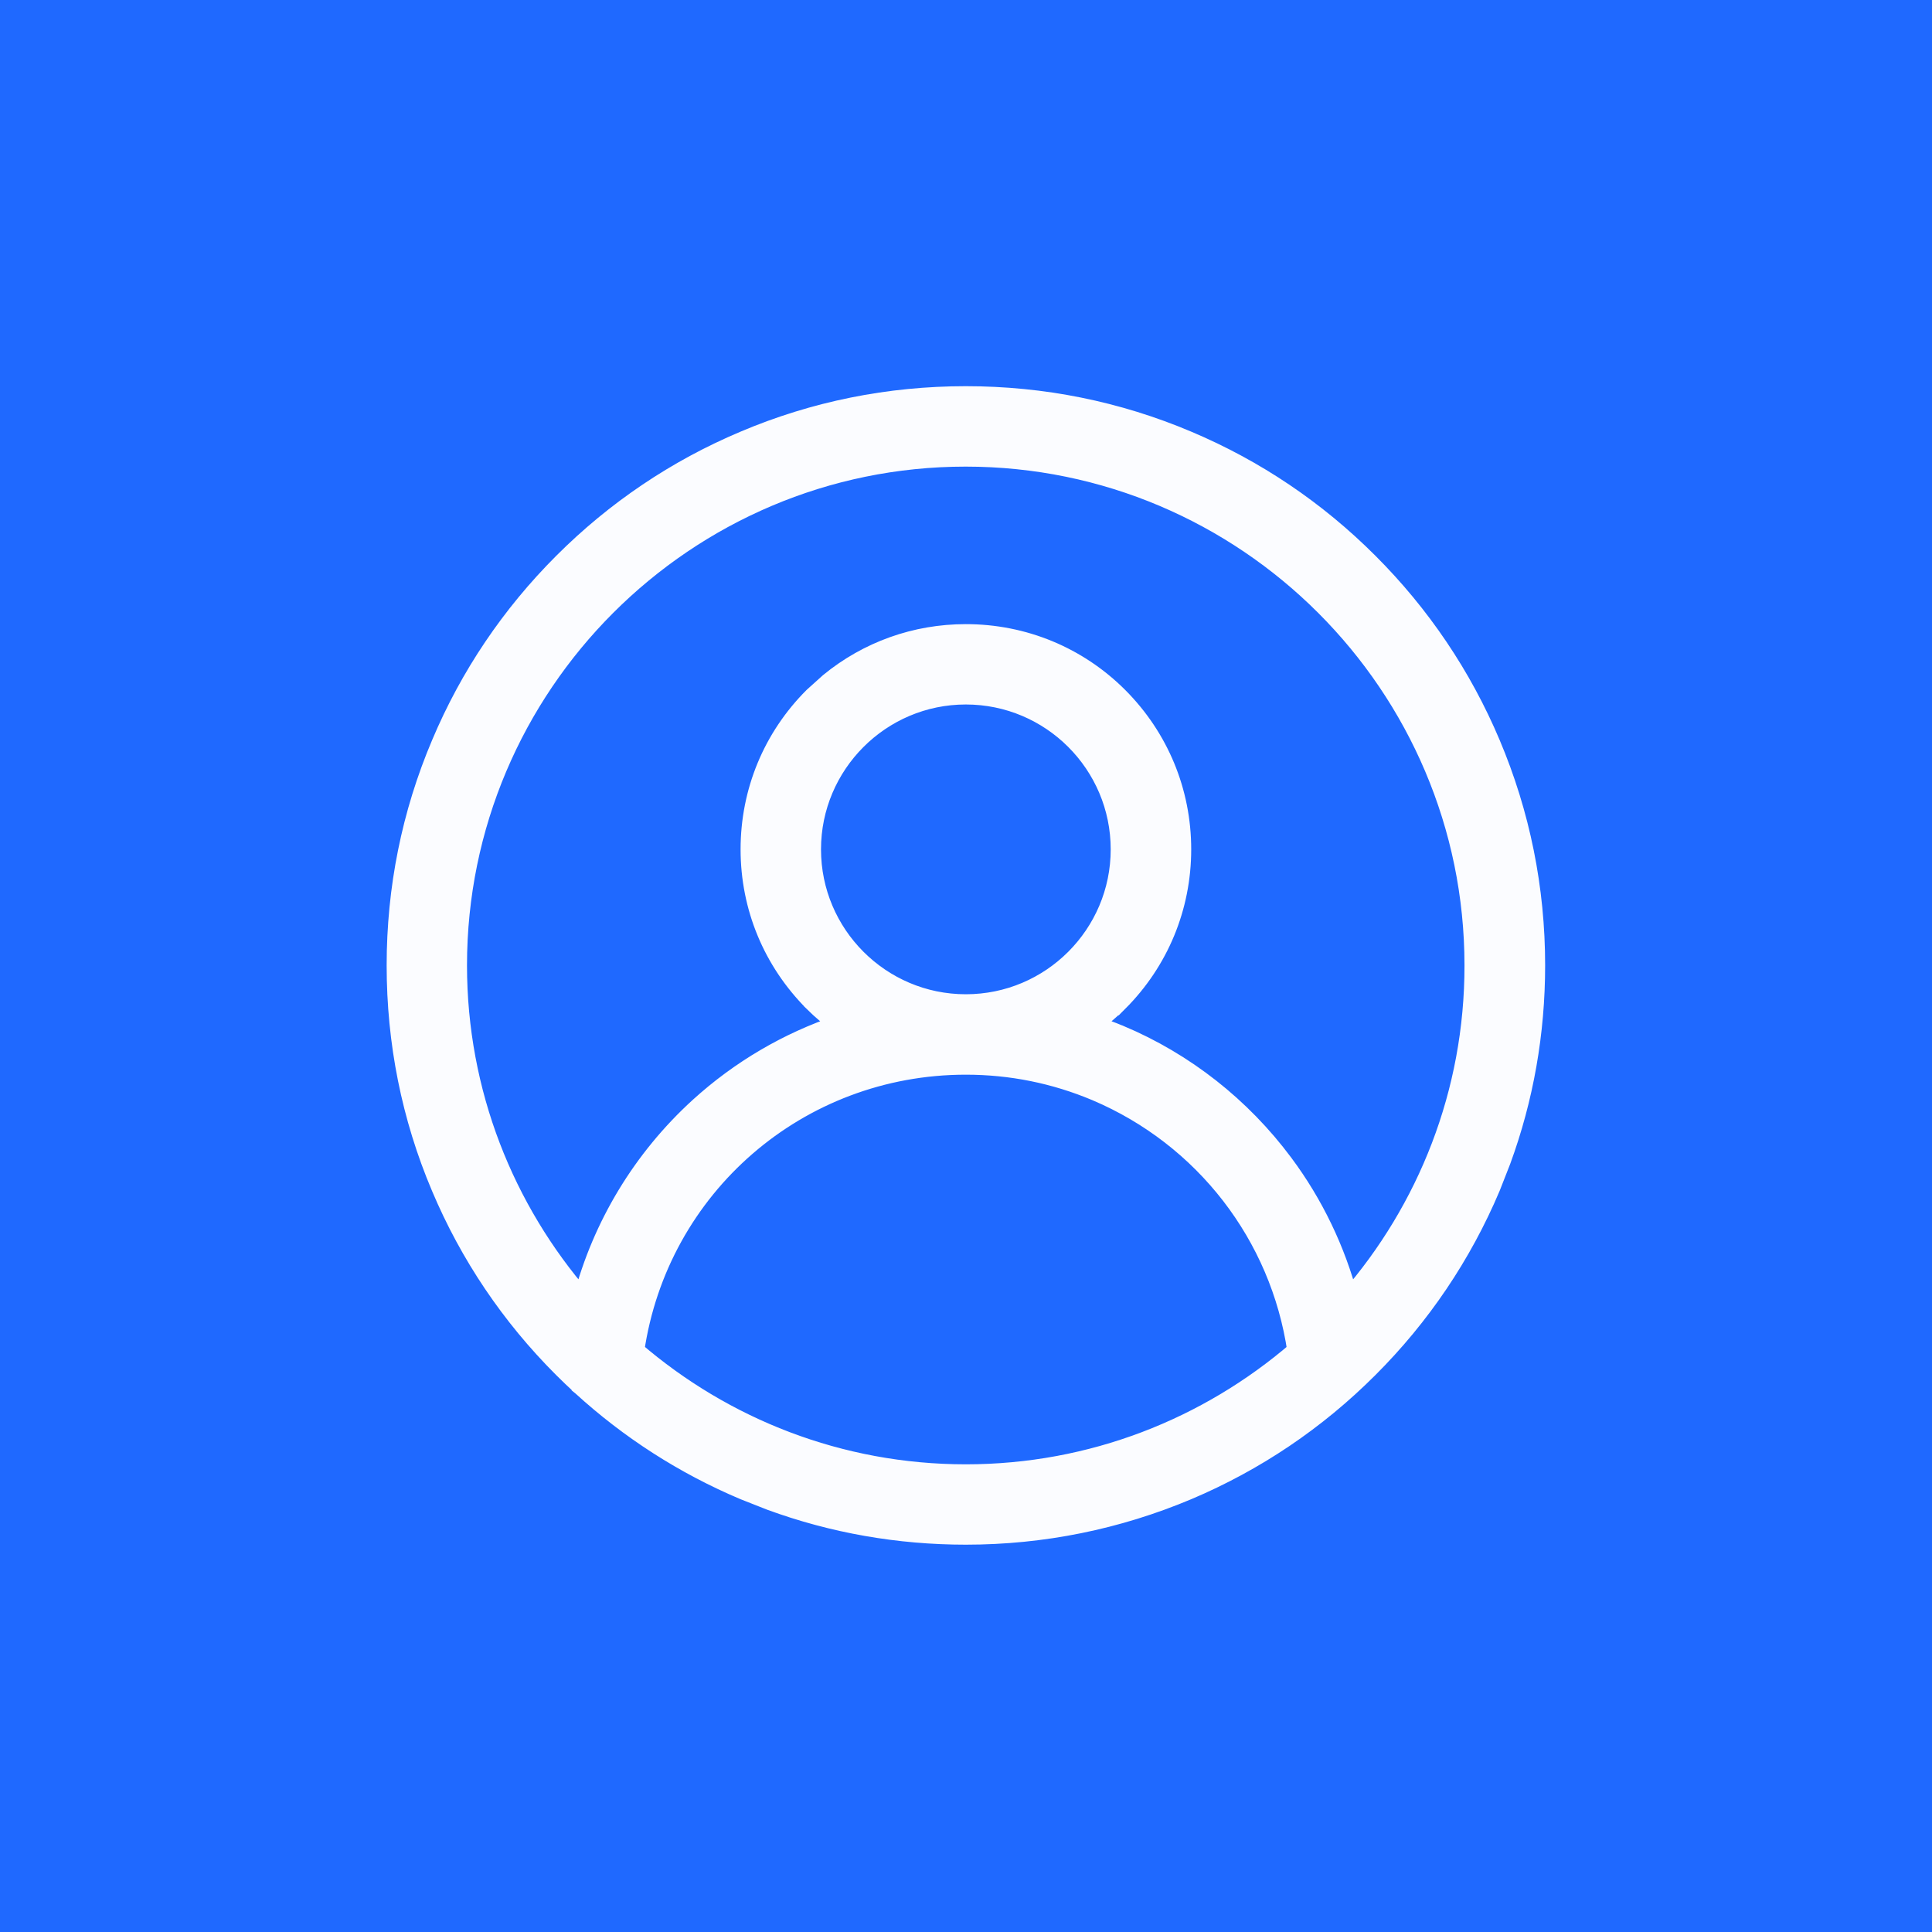
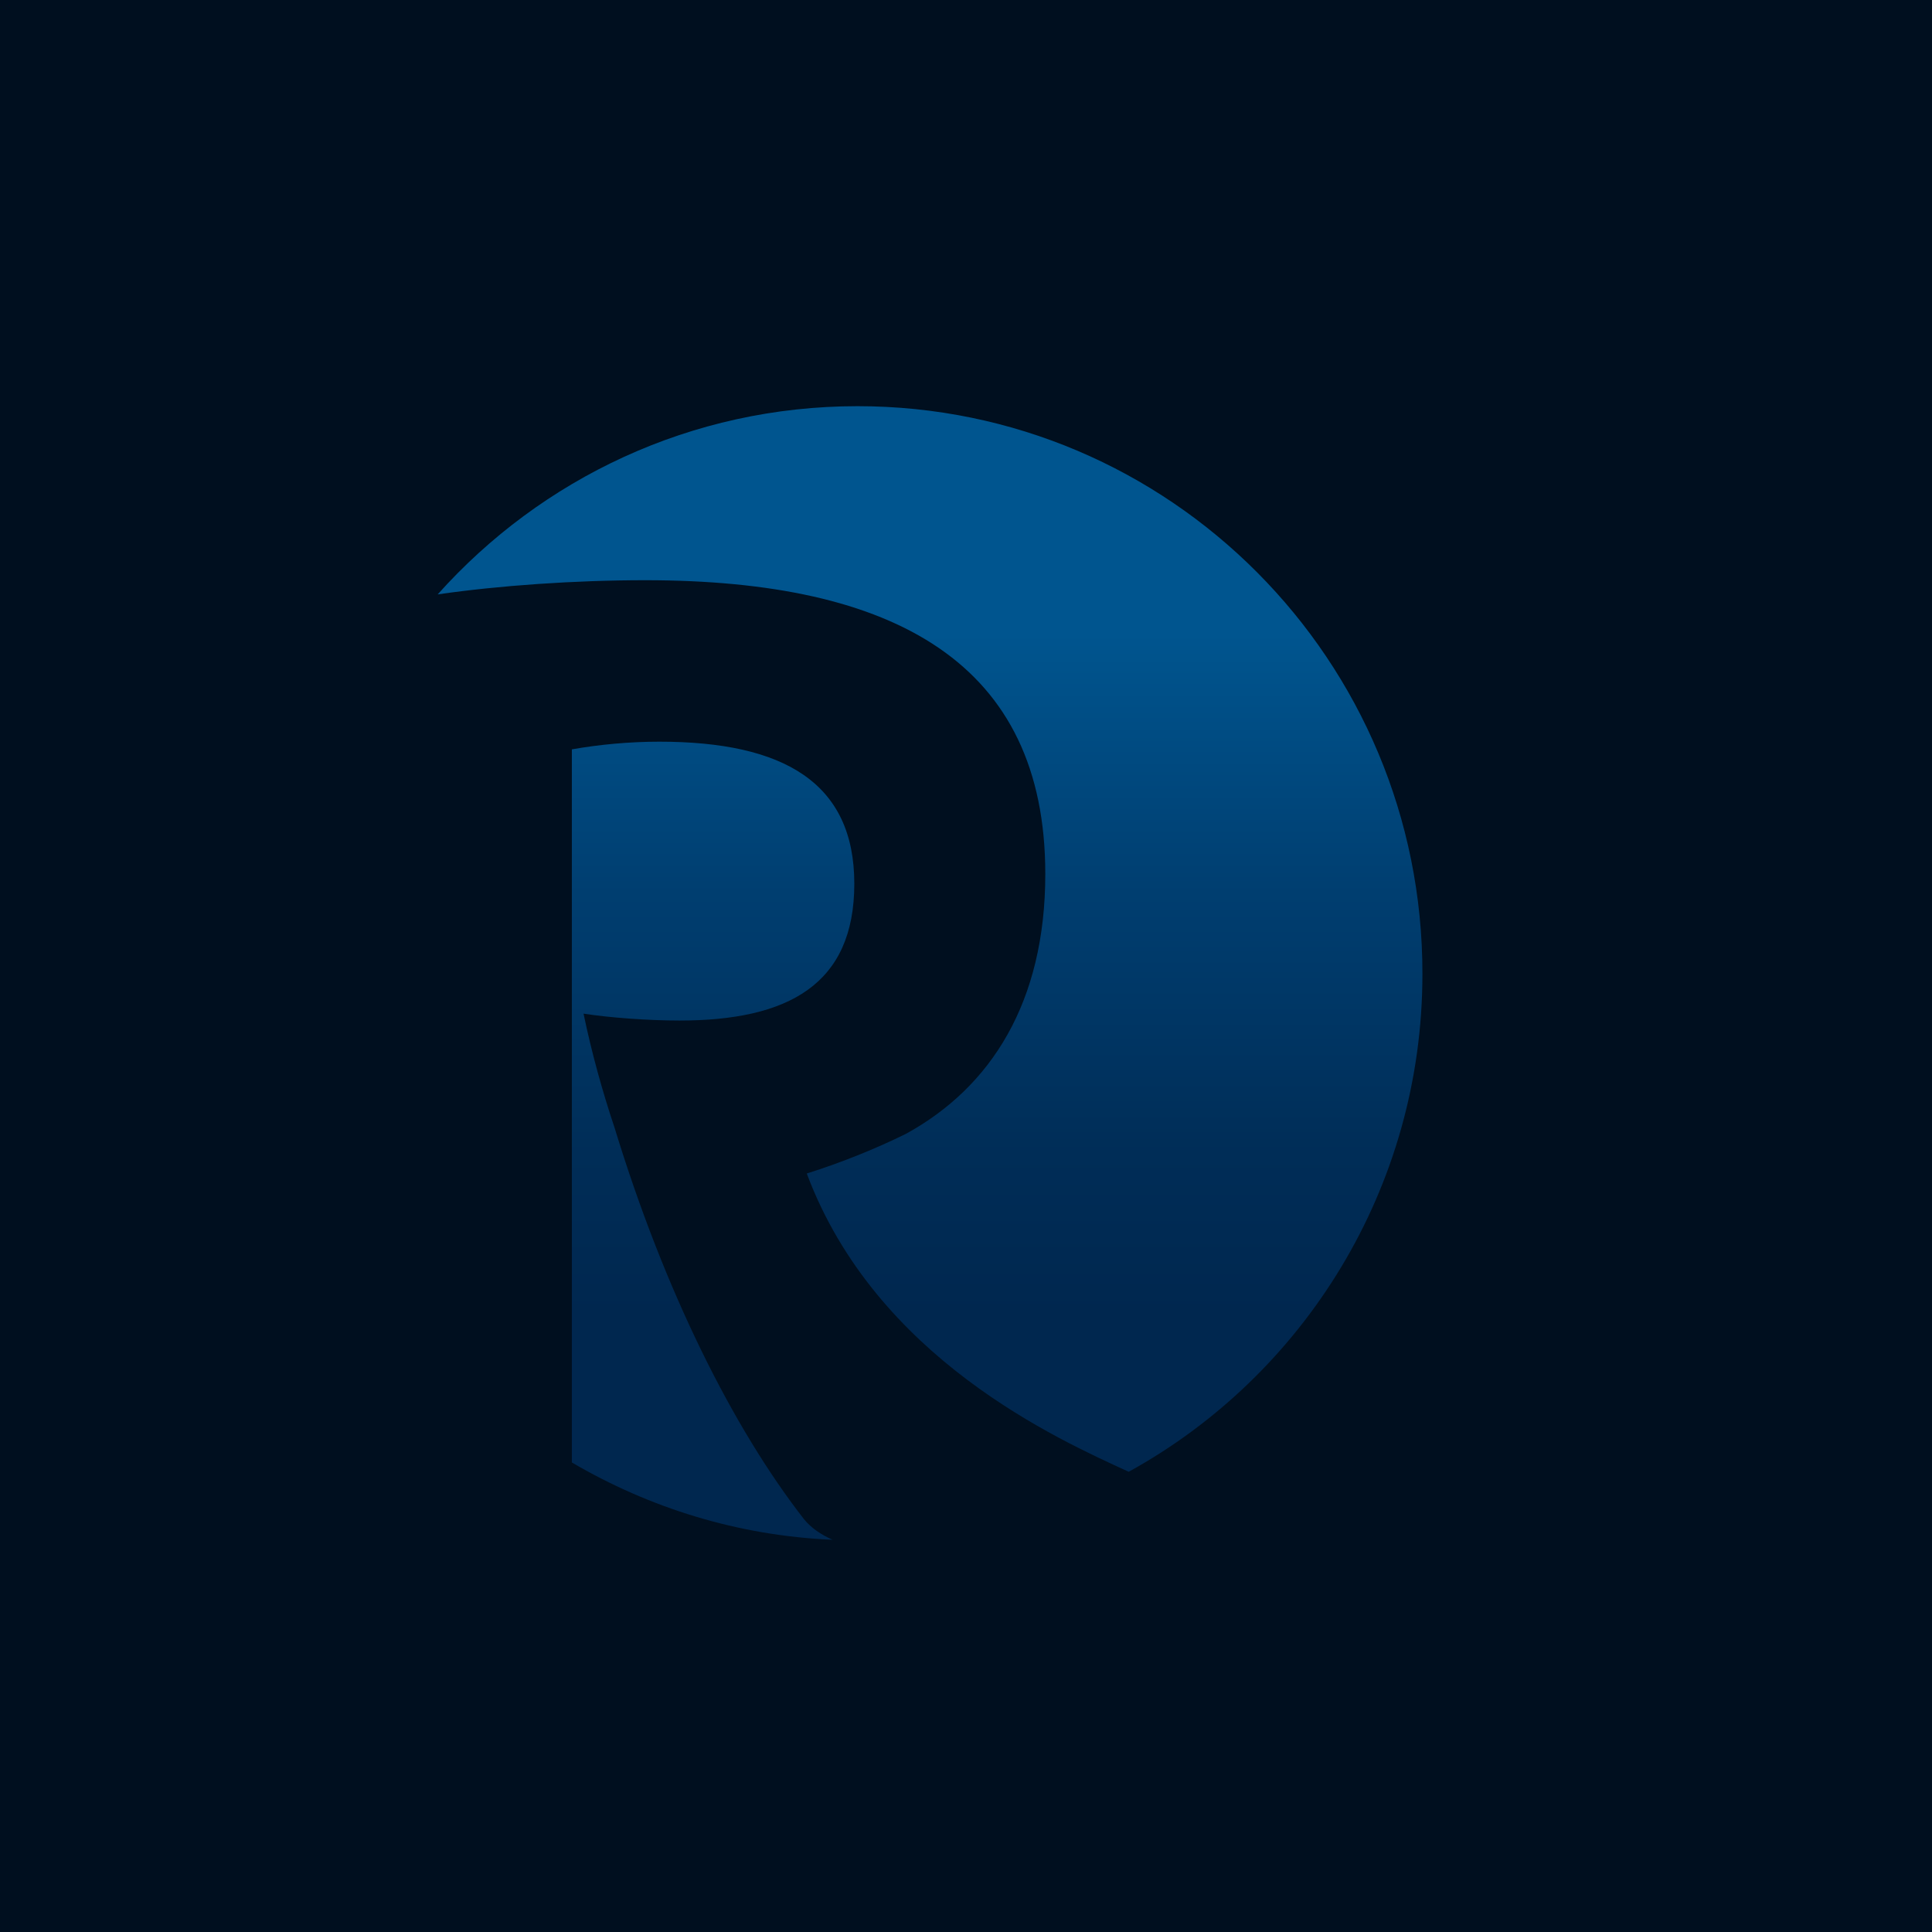
<svg xmlns="http://www.w3.org/2000/svg" viewBox="0 0 192 192" width="192" height="192">
-   <rect width="192" height="192" fill="#1F69FF" />
-   <svg width="120.302" height="120.302" viewBox="0 0 16 16" fill="none" x="38.425" y="38.379">
-     <path d="M7.655 0.125C8.672 0.125 9.659 0.323 10.588 0.717C11.484 1.095 12.291 1.639 12.981 2.33C13.672 3.021 14.216 3.827 14.595 4.724C14.988 5.654 15.187 6.639 15.187 7.655C15.187 8.545 15.035 9.412 14.733 10.236L14.595 10.588C14.216 11.484 13.672 12.291 12.981 12.981C12.291 13.672 11.484 14.216 10.588 14.595C9.659 14.986 8.672 15.187 7.655 15.187C6.766 15.187 5.899 15.035 5.074 14.733L4.724 14.595C3.931 14.26 3.21 13.797 2.575 13.217L2.57 13.213V13.212C2.488 13.137 2.408 13.061 2.328 12.981C1.637 12.291 1.093 11.484 0.715 10.588C0.321 9.659 0.125 8.672 0.125 7.655C0.125 6.639 0.323 5.652 0.717 4.724C1.095 3.827 1.639 3.021 2.33 2.33C3.021 1.639 3.827 1.095 4.724 0.717C5.652 0.323 6.639 0.125 7.655 0.125ZM7.655 8.975C5.441 8.975 3.595 10.584 3.28 12.749C4.457 13.761 5.985 14.375 7.655 14.375C9.323 14.375 10.852 13.761 12.029 12.749C11.806 11.228 10.806 9.928 9.377 9.322C8.831 9.092 8.253 8.975 7.655 8.975ZM7.653 0.938C3.95 0.938 0.937 3.951 0.937 7.655C0.937 9.341 1.562 10.883 2.59 12.065C2.845 11.095 3.376 10.213 4.129 9.526C4.671 9.033 5.303 8.664 5.985 8.435C5.863 8.346 5.747 8.249 5.638 8.141V8.14C5.1 7.6 4.803 6.885 4.803 6.122C4.803 5.359 5.099 4.643 5.638 4.104L5.849 3.914C6.358 3.497 6.988 3.27 7.655 3.27C8.418 3.27 9.136 3.566 9.674 4.104C10.212 4.644 10.509 5.359 10.509 6.122C10.509 6.885 10.212 7.602 9.674 8.141L9.673 8.14C9.564 8.249 9.447 8.347 9.325 8.436C9.45 8.478 9.573 8.522 9.694 8.573H9.695C10.551 8.934 11.298 9.522 11.855 10.27C12.257 10.809 12.549 11.419 12.719 12.065C13.749 10.883 14.373 9.341 14.371 7.655C14.371 3.952 11.356 0.938 7.653 0.938ZM7.655 4.082C6.53 4.082 5.616 4.999 5.616 6.122C5.616 7.246 6.53 8.162 7.655 8.162C8.781 8.162 9.695 7.247 9.695 6.122C9.695 4.997 8.781 4.082 7.655 4.082Z" fill="#FBFCFF" stroke="#FBFCFF" stroke-width="0.25" />
+   <rect width="192" height="192" fill="#000F1F" />
+   <svg width="99.234" height="112.655" viewBox="0 0 44 50" fill="none" x="42.322" y="40.366">
+     <path d="M6.418 46.608V26.723V15.137C7.627 14.923 8.959 14.798 10.274 14.798C15.784 14.798 18.876 16.619 18.876 21.064C18.876 25.509 15.961 27.098 11.163 27.098C9.795 27.098 8.089 26.973 6.933 26.794C7.289 28.508 7.769 30.239 8.302 31.828C10.505 39.04 13.527 45.073 16.655 49.09C16.974 49.482 17.401 49.768 17.916 50C13.74 49.822 9.83 48.59 6.418 46.59V46.608ZM19.018 0C11.678 0 5.067 3.195 0.5 8.301C3.219 7.908 6.56 7.676 9.652 7.676C20.671 7.676 27.3 11.335 27.3 20.636C27.3 26.294 24.901 30.043 21.151 32.096C19.854 32.738 18.307 33.363 16.779 33.845C19.836 42.003 27.869 45.573 30.979 47.001C38.692 42.753 43.934 34.505 43.934 25.045C43.952 11.21 32.791 0 19.018 0Z" fill="url(#paint0_linear_3399_2315)" />
+     <defs>
+       <linearGradient id="paint0_linear_3399_2315" x1="22.217" y1="50.036" x2="22.217" y2="0" gradientUnits="userSpaceOnUse">
+         <stop offset="0.2" stop-color="#00274F" />
+         <stop offset="0.34" stop-color="#002D57" />
+         <stop offset="0.57" stop-color="#003E70" />
+         <stop offset="0.8" stop-color="#00558F" />
+       </linearGradient>
+     </defs>
  </svg>
</svg>
